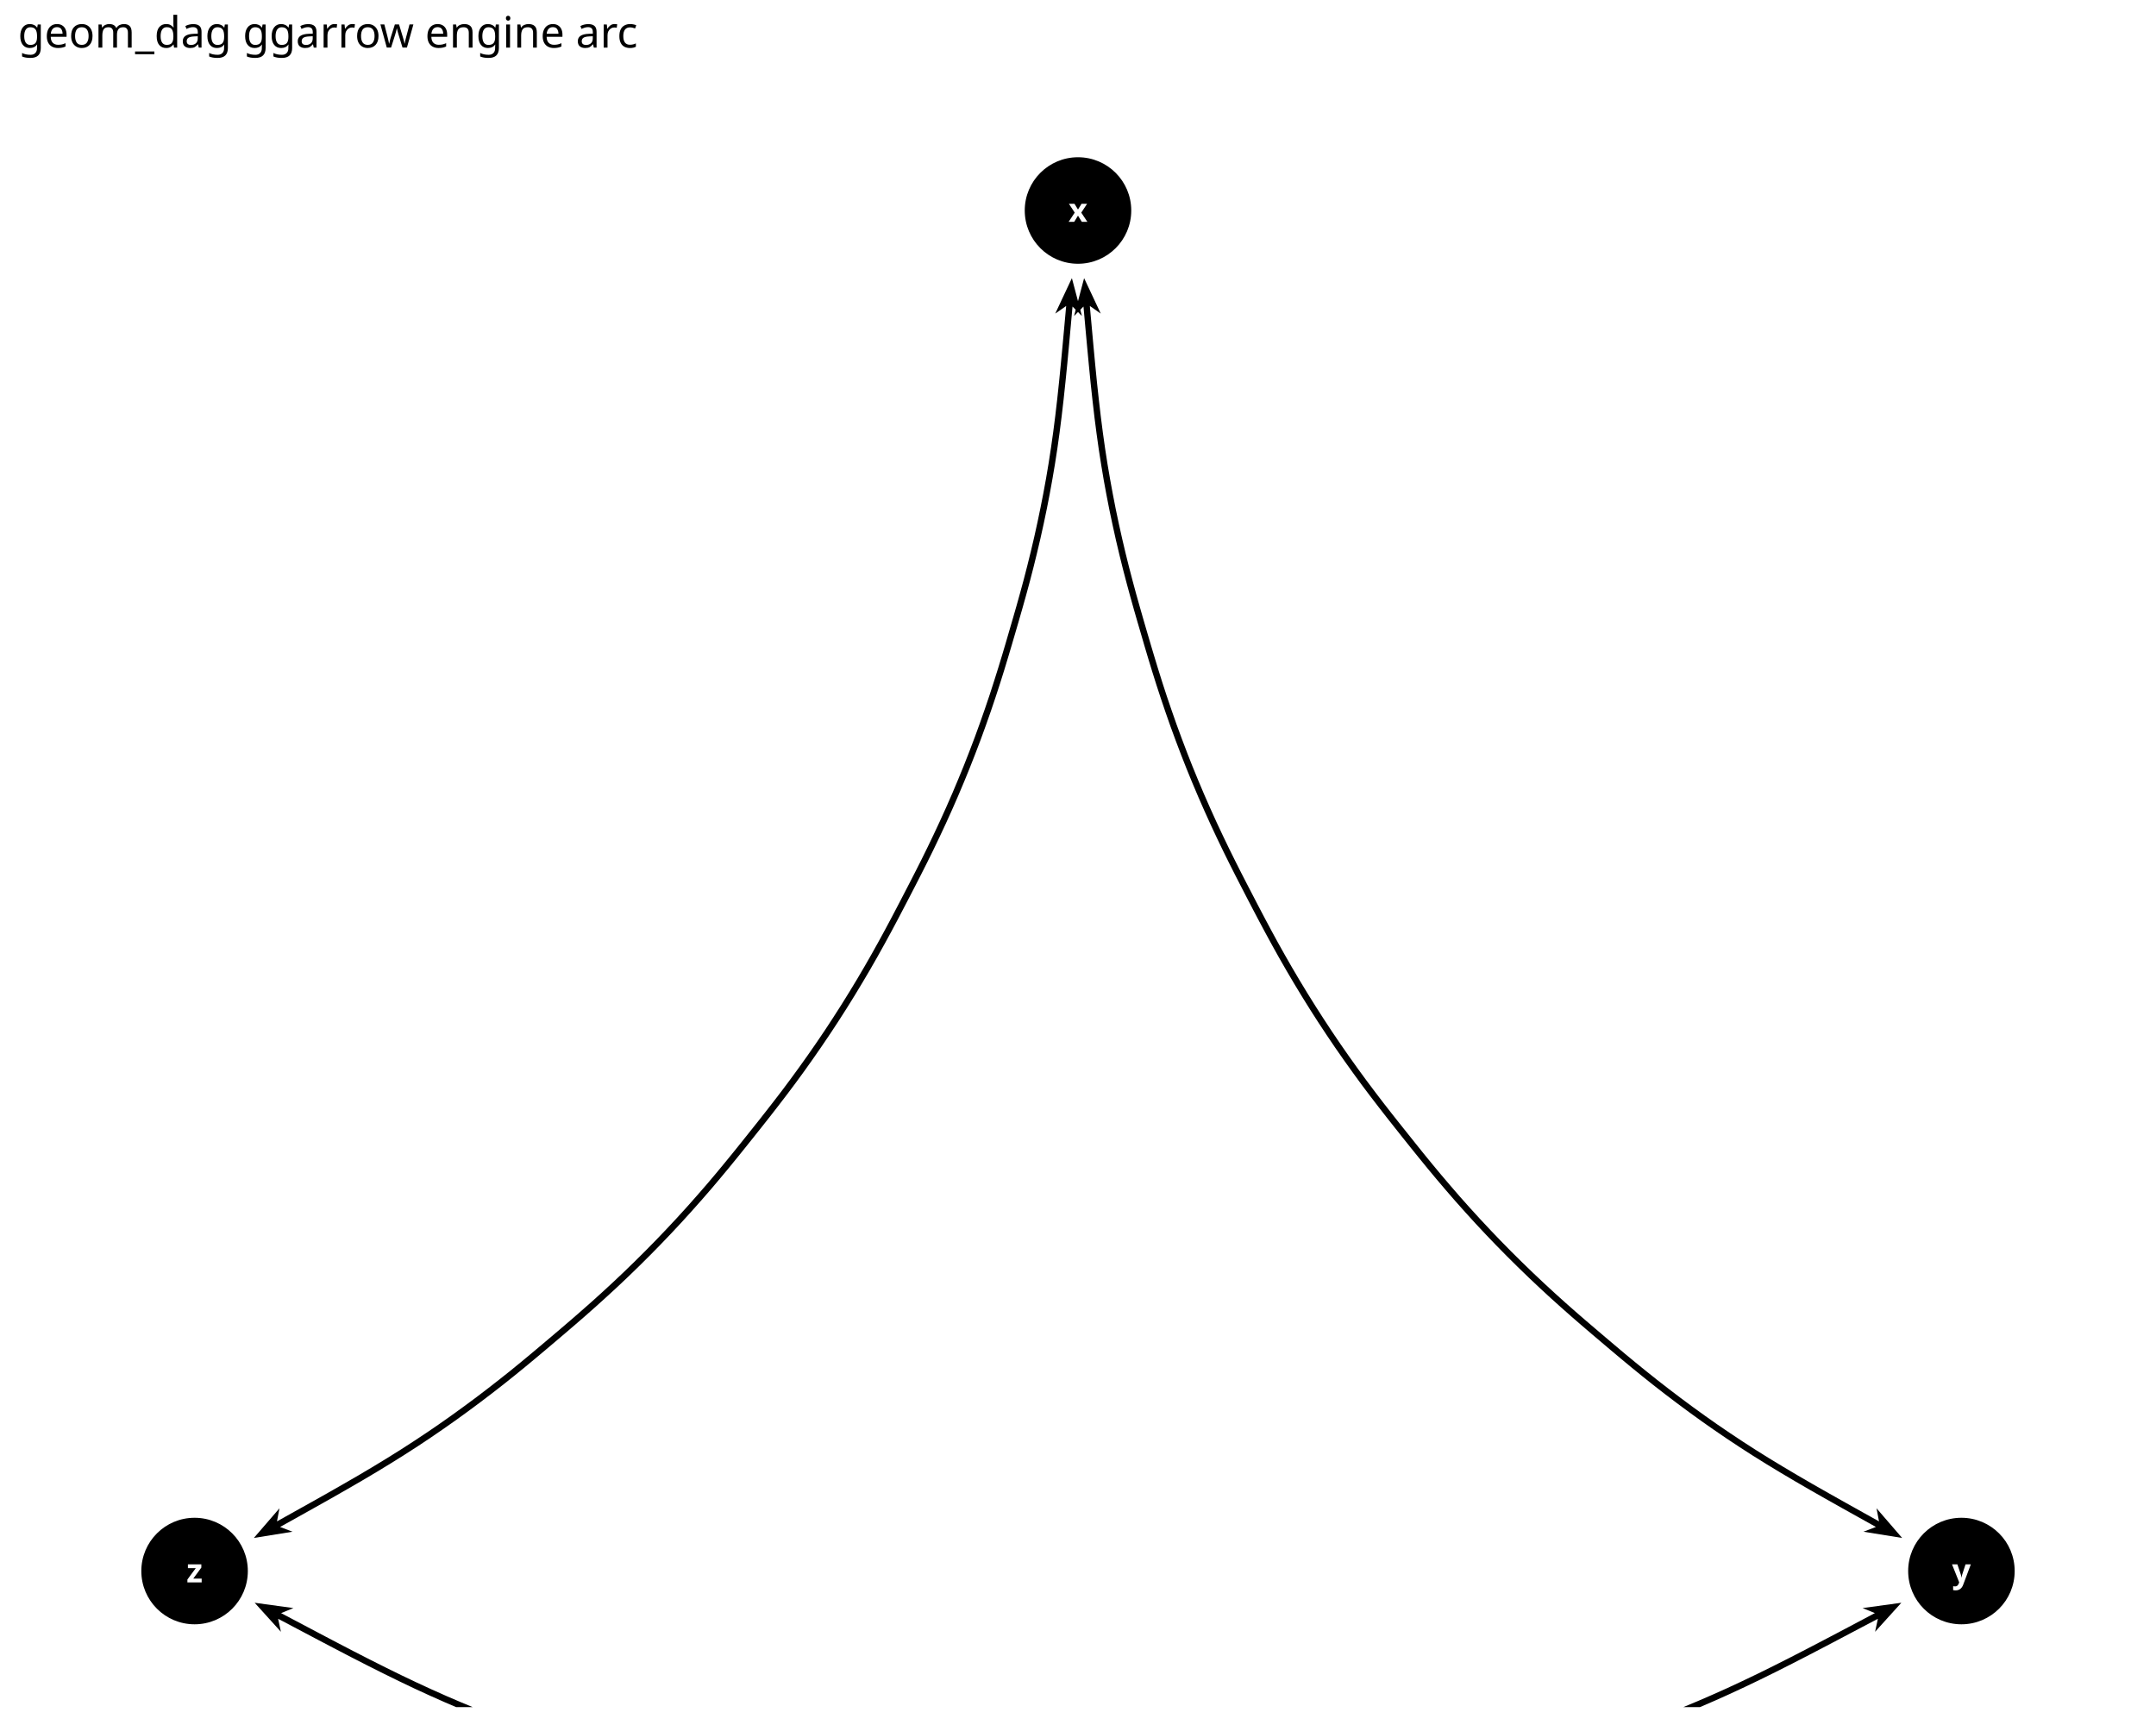
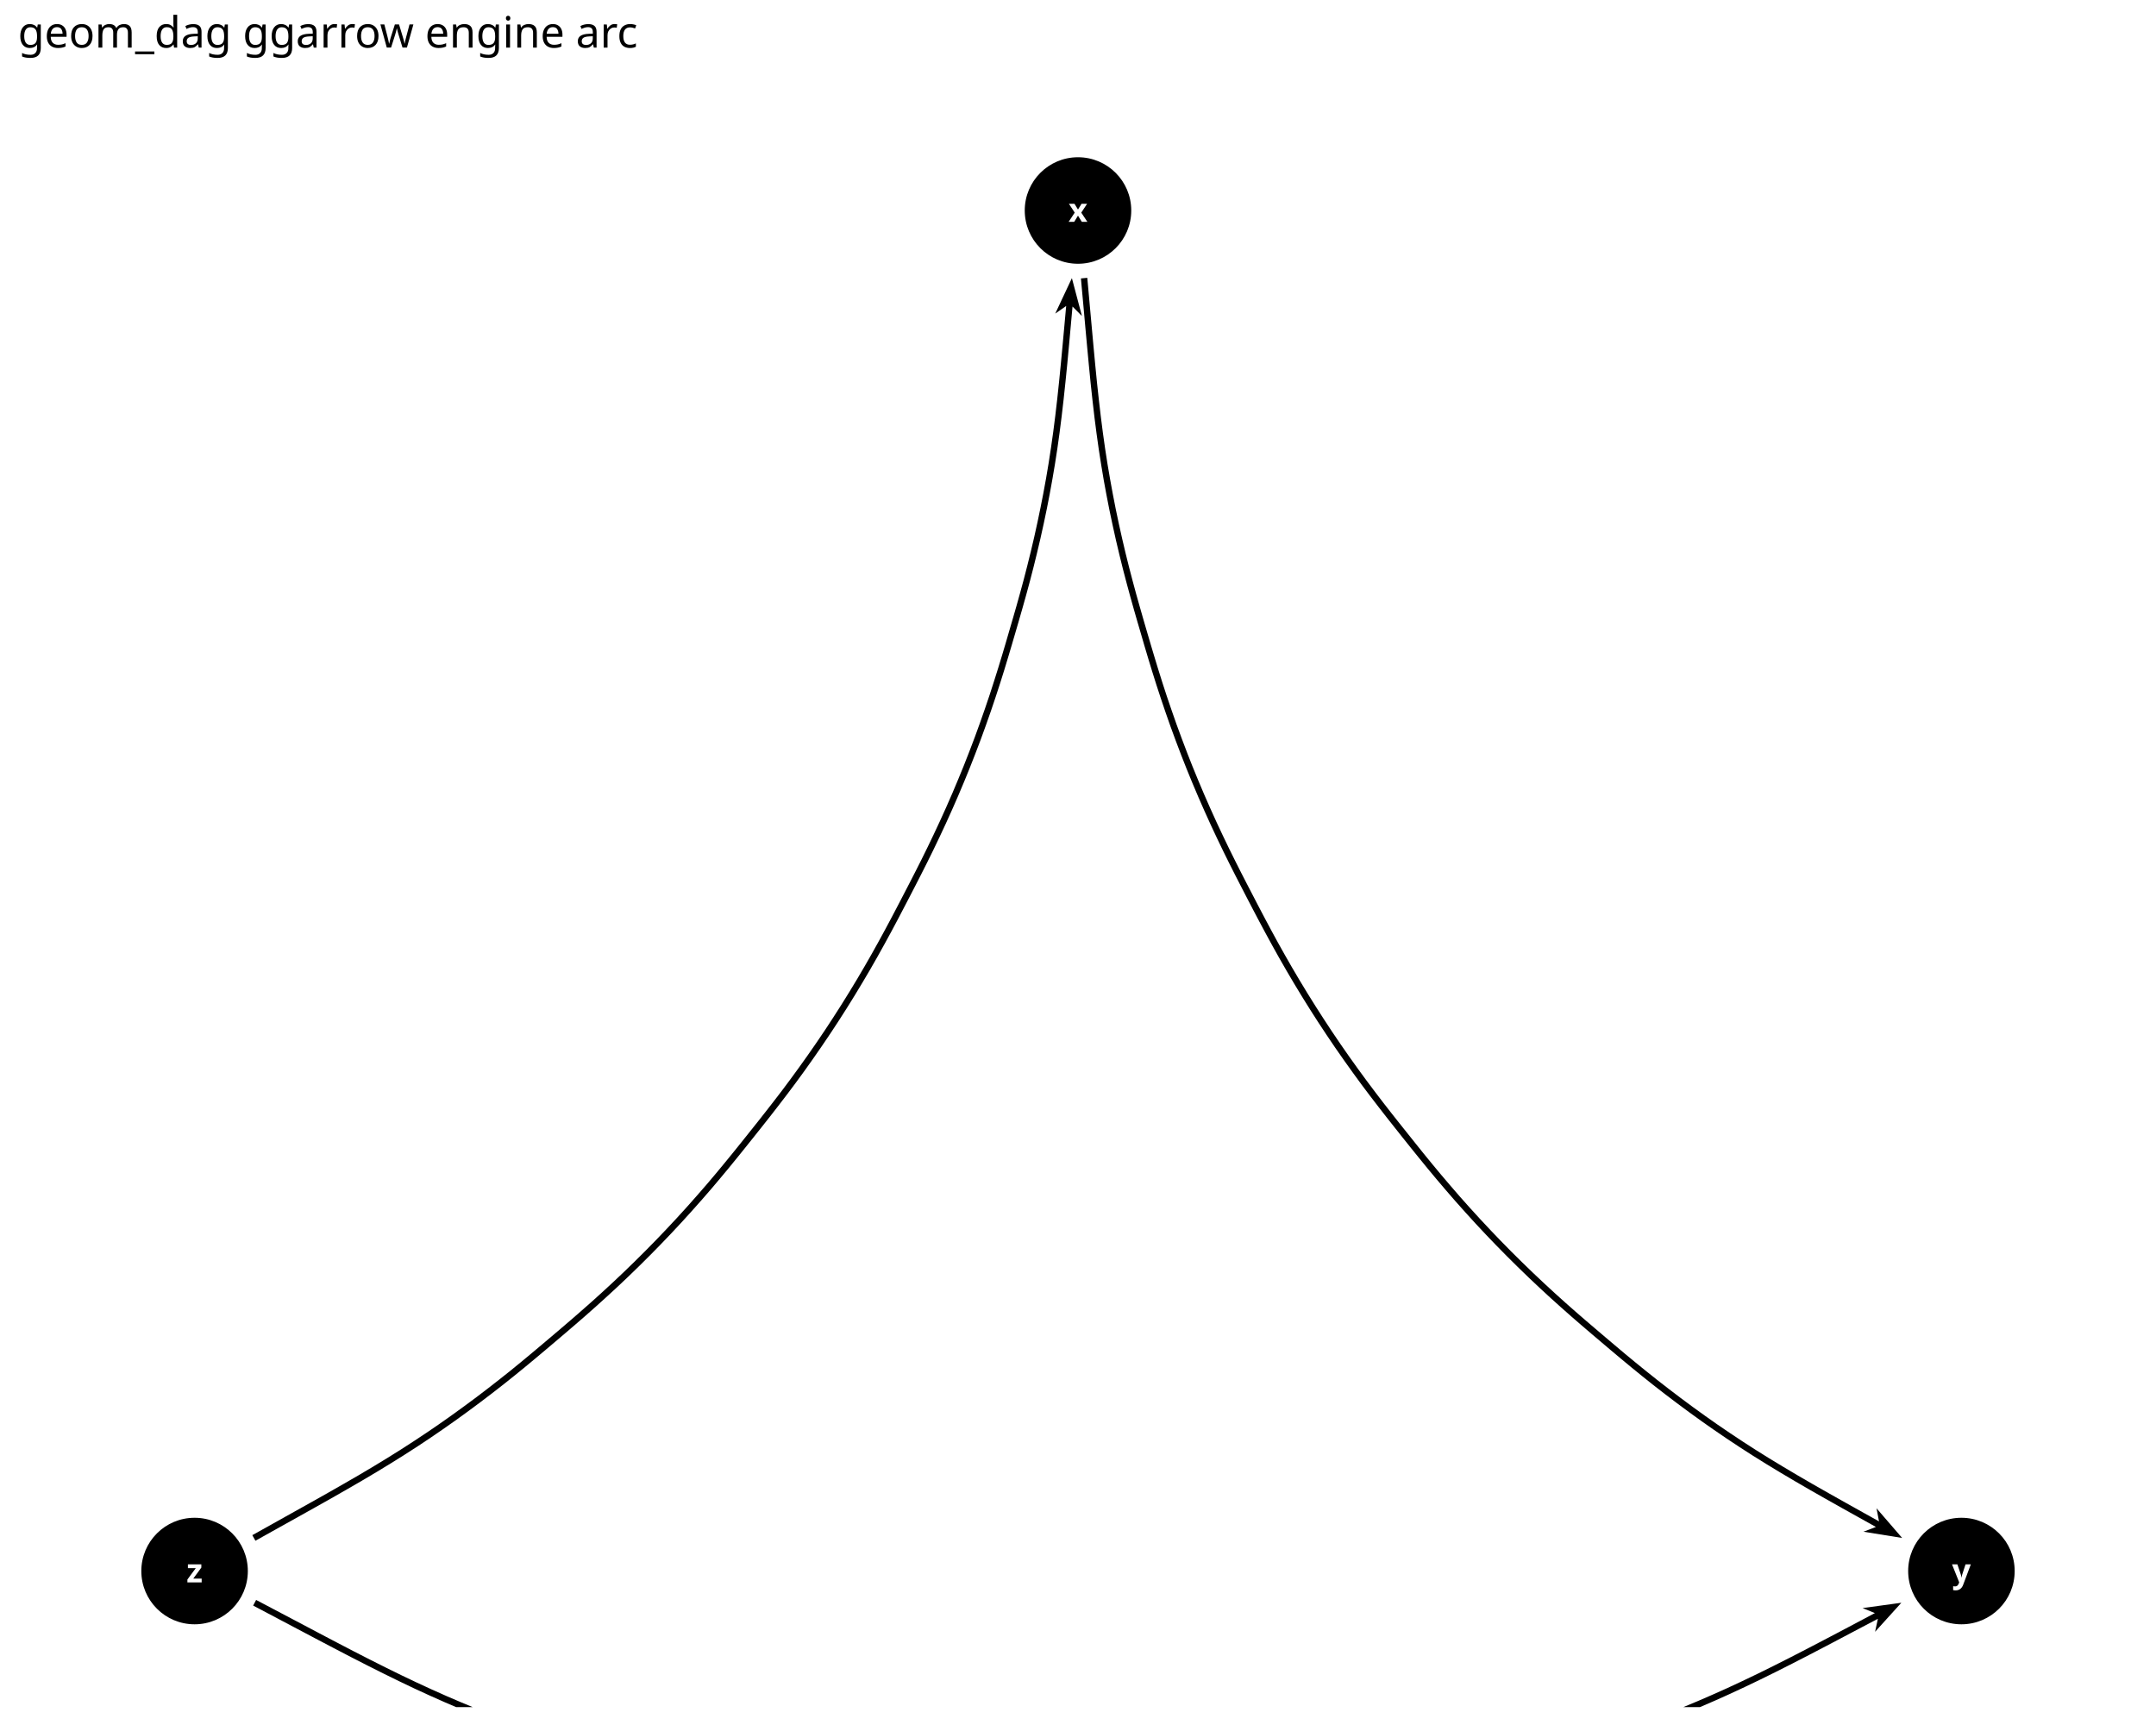
<svg xmlns="http://www.w3.org/2000/svg" class="svglite" data-engine-version="2.0" width="720.00pt" height="576.00pt" viewBox="0 0 720.00 576.00">
  <defs>
    <style type="text/css">
    .svglite line, .svglite polyline, .svglite polygon, .svglite path, .svglite rect, .svglite circle {
      fill: none;
      stroke: #000000;
      stroke-linecap: round;
      stroke-linejoin: round;
      stroke-miterlimit: 10.00;
    }
  </style>
  </defs>
  <rect width="100%" height="100%" style="stroke: none; fill: #FFFFFF;" />
  <defs>
    <clipPath id="cpMC4wMHw3MjAuMDB8MC4wMHw1NzYuMDA=">
      <rect x="0.00" y="0.00" width="720.00" height="576.00" />
    </clipPath>
  </defs>
  <g clip-path="url(#cpMC4wMHw3MjAuMDB8MC4wMHw1NzYuMDA=)">
    <rect x="0.00" y="0.00" width="720.00" height="576.00" style="stroke-width: 1.16; stroke: none; fill: #FFFFFF;" />
  </g>
  <defs>
    <clipPath id="cpNS45OHw3MTQuMDJ8MjQuODV8NTcwLjAy">
      <rect x="5.98" y="24.85" width="708.04" height="545.17" />
    </clipPath>
  </defs>
  <g clip-path="url(#cpNS45OHw3MTQuMDJ8MjQuODV8NTcwLjAy)">
    <circle cx="360.00" cy="70.29" r="17.43" style="stroke-width: 0.71; fill: #000000;" />
    <circle cx="655.02" cy="524.59" r="17.43" style="stroke-width: 0.71; fill: #000000;" />
    <circle cx="64.98" cy="524.59" r="17.43" style="stroke-width: 0.71; fill: #000000;" />
-     <path d="M 626.67 503.64 L 627.50 508.01 L 621.98 504.93 L 616.25 501.73 L 610.73 498.62 L 605.43 495.61 L 600.37 492.67 L 595.53 489.80 L 590.87 486.98 L 586.37 484.17 L 581.98 481.34 L 577.67 478.48 L 573.40 475.57 L 569.58 472.88 L 565.40 469.87 L 561.30 466.83 L 557.30 463.79 L 553.42 460.78 L 549.70 457.81 L 546.12 454.90 L 542.68 452.06 L 539.37 449.27 L 536.12 446.52 L 532.88 443.76 L 529.59 440.95 L 526.23 438.04 L 522.78 435.00 L 519.25 431.82 L 515.65 428.50 L 512.01 425.07 L 508.34 421.52 L 504.68 417.90 L 501.06 414.21 L 497.82 410.83 L 494.30 407.07 L 490.86 403.30 L 487.52 399.55 L 484.31 395.84 L 481.22 392.21 L 478.27 388.66 L 475.45 385.21 L 472.74 381.83 L 470.08 378.50 L 467.43 375.18 L 464.75 371.79 L 462.01 368.28 L 459.22 364.63 L 456.37 360.83 L 453.48 356.88 L 450.56 352.80 L 447.65 348.62 L 444.76 344.35 L 441.92 340.03 L 439.40 336.10 L 436.67 331.73 L 434.02 327.36 L 431.47 323.04 L 429.03 318.78 L 426.70 314.62 L 424.50 310.57 L 422.40 306.64 L 420.38 302.80 L 418.42 299.02 L 416.46 295.25 L 414.48 291.40 L 412.48 287.43 L 410.44 283.31 L 408.38 279.03 L 406.30 274.60 L 404.23 270.03 L 402.18 265.37 L 400.17 260.62 L 398.21 255.84 L 396.50 251.49 L 394.67 246.67 L 392.91 241.88 L 391.25 237.14 L 389.67 232.50 L 388.19 227.96 L 386.81 223.56 L 385.51 219.30 L 384.27 215.14 L 383.07 211.06 L 381.88 206.98 L 380.69 202.82 L 379.48 198.54 L 378.28 194.10 L 377.08 189.51 L 375.90 184.76 L 374.75 179.88 L 373.64 174.90 L 372.58 169.86 L 371.59 164.78 L 370.73 160.08 L 369.86 154.98 L 369.06 149.83 L 368.32 144.58 L 367.63 139.20 L 366.98 133.62 L 366.35 127.82 L 365.75 121.77 L 365.16 115.49 L 364.57 108.97 L 363.96 102.27 L 363.96 102.17 L 367.60 104.71 L 362.04 92.87 L 358.69 105.51 L 361.82 102.37 L 361.84 102.46 L 362.44 109.16 L 363.04 115.68 L 363.63 121.98 L 364.23 128.04 L 364.86 133.86 L 365.51 139.46 L 366.21 144.87 L 366.95 150.14 L 367.76 155.32 L 368.62 160.45 L 369.49 165.18 L 370.49 170.29 L 371.56 175.35 L 372.67 180.36 L 373.83 185.26 L 375.01 190.03 L 376.22 194.65 L 377.43 199.11 L 378.63 203.40 L 379.83 207.57 L 381.03 211.66 L 382.22 215.75 L 383.46 219.91 L 384.77 224.20 L 386.16 228.62 L 387.65 233.17 L 389.23 237.84 L 390.90 242.60 L 392.67 247.42 L 394.51 252.26 L 396.23 256.63 L 398.20 261.45 L 400.22 266.21 L 402.28 270.90 L 404.36 275.49 L 406.45 279.95 L 408.52 284.25 L 410.57 288.39 L 412.58 292.37 L 414.56 296.22 L 416.52 300.01 L 418.49 303.79 L 420.51 307.63 L 422.62 311.58 L 424.84 315.65 L 427.17 319.83 L 429.63 324.11 L 432.19 328.46 L 434.85 332.84 L 437.59 337.24 L 440.13 341.20 L 442.99 345.54 L 445.89 349.83 L 448.82 354.03 L 451.75 358.13 L 454.65 362.10 L 457.52 365.92 L 460.33 369.58 L 463.07 373.10 L 465.76 376.50 L 468.41 379.84 L 471.07 383.17 L 473.80 386.55 L 476.63 390.02 L 479.59 393.58 L 482.69 397.23 L 485.92 400.96 L 489.28 404.73 L 492.73 408.52 L 496.27 412.30 L 499.52 415.69 L 503.17 419.40 L 506.85 423.05 L 510.53 426.61 L 514.20 430.07 L 517.81 433.40 L 521.36 436.59 L 524.82 439.65 L 528.20 442.57 L 531.49 445.39 L 534.74 448.14 L 537.99 450.90 L 541.32 453.69 L 544.77 456.55 L 548.36 459.47 L 552.10 462.46 L 556.00 465.49 L 560.02 468.54 L 564.14 471.59 L 568.34 474.62 L 572.19 477.32 L 576.48 480.25 L 580.82 483.13 L 585.23 485.97 L 589.75 488.79 L 594.43 491.63 L 599.29 494.51 L 604.37 497.46 L 609.68 500.48 L 615.20 503.59 L 620.94 506.79 L 626.46 509.87 L 622.31 511.46 L 635.22 513.54 Z" style="fill-rule: evenodd; fill: #000000; stroke-width: 0.53; stroke: none; stroke-linecap: butt;" />
-     <path d="M 97.69 511.46 L 93.55 509.88 L 93.63 509.82 L 99.50 506.55 L 105.22 503.35 L 110.73 500.25 L 116.02 497.23 L 121.08 494.30 L 125.93 491.42 L 130.59 488.58 L 135.10 485.76 L 139.51 482.92 L 143.84 480.04 L 147.81 477.32 L 152.07 474.33 L 156.26 471.30 L 160.38 468.24 L 164.39 465.19 L 168.27 462.17 L 172.00 459.19 L 175.58 456.27 L 179.01 453.42 L 182.33 450.63 L 185.58 447.88 L 188.83 445.12 L 192.13 442.29 L 195.51 439.36 L 198.98 436.29 L 202.53 433.08 L 206.16 429.74 L 209.83 426.27 L 213.51 422.70 L 217.18 419.05 L 220.48 415.69 L 224.07 411.94 L 227.61 408.15 L 231.05 404.36 L 234.40 400.59 L 237.62 396.88 L 240.70 393.23 L 243.65 389.68 L 246.47 386.22 L 249.19 382.84 L 251.85 379.51 L 254.50 376.18 L 257.19 372.77 L 259.94 369.23 L 262.76 365.55 L 265.63 361.72 L 268.54 357.74 L 271.46 353.63 L 274.39 349.41 L 277.29 345.12 L 279.87 341.20 L 282.68 336.81 L 285.41 332.42 L 288.06 328.03 L 290.62 323.69 L 293.06 319.42 L 295.38 315.25 L 297.59 311.20 L 299.69 307.26 L 301.70 303.42 L 303.67 299.64 L 305.63 295.86 L 307.61 291.99 L 309.63 287.99 L 311.68 283.84 L 313.75 279.52 L 315.84 275.05 L 317.92 270.45 L 319.98 265.75 L 321.99 260.98 L 323.77 256.63 L 325.67 251.79 L 327.51 246.95 L 329.26 242.13 L 330.93 237.38 L 332.50 232.72 L 333.98 228.18 L 335.36 223.78 L 336.66 219.50 L 337.89 215.35 L 339.09 211.26 L 340.28 207.17 L 341.48 202.99 L 342.69 198.68 L 343.90 194.21 L 345.10 189.57 L 346.28 184.79 L 347.44 179.87 L 348.55 174.86 L 349.61 169.79 L 350.51 165.18 L 351.44 160.07 L 352.31 154.94 L 353.11 149.75 L 353.85 144.47 L 354.54 139.04 L 355.19 133.43 L 355.81 127.59 L 356.42 121.52 L 357.01 115.20 L 357.60 108.66 L 358.17 102.36 L 361.31 105.51 L 357.96 92.87 L 352.40 104.71 L 356.05 102.17 L 355.48 108.47 L 354.88 115.01 L 354.29 121.31 L 353.69 127.37 L 353.07 133.19 L 352.42 138.79 L 351.73 144.19 L 350.99 149.44 L 350.20 154.60 L 349.34 159.70 L 348.41 164.79 L 347.51 169.37 L 346.46 174.42 L 345.36 179.40 L 344.21 184.29 L 343.03 189.05 L 341.84 193.66 L 340.63 198.12 L 339.43 202.41 L 338.23 206.58 L 337.04 210.66 L 335.85 214.75 L 334.62 218.89 L 333.32 223.15 L 331.94 227.53 L 330.48 232.05 L 328.91 236.69 L 327.25 241.42 L 325.51 246.21 L 323.68 251.02 L 321.79 255.84 L 320.02 260.16 L 318.02 264.91 L 315.97 269.59 L 313.90 274.16 L 311.82 278.61 L 309.76 282.90 L 307.72 287.04 L 305.71 291.02 L 303.73 294.88 L 301.77 298.66 L 299.81 302.43 L 297.80 306.26 L 295.71 310.18 L 293.51 314.22 L 291.20 318.37 L 288.77 322.62 L 286.23 326.94 L 283.59 331.30 L 280.87 335.68 L 278.08 340.03 L 275.52 343.94 L 272.63 348.21 L 269.72 352.40 L 266.80 356.49 L 263.91 360.45 L 261.06 364.27 L 258.25 367.93 L 255.51 371.45 L 252.83 374.85 L 250.18 378.18 L 247.52 381.51 L 244.81 384.88 L 242.00 388.32 L 239.07 391.86 L 236.00 395.49 L 232.79 399.18 L 229.47 402.93 L 226.04 406.70 L 222.52 410.47 L 218.94 414.21 L 215.67 417.54 L 212.02 421.17 L 208.35 424.73 L 204.70 428.18 L 201.10 431.50 L 197.56 434.70 L 194.10 437.75 L 190.73 440.68 L 187.44 443.50 L 184.20 446.25 L 180.95 449.00 L 177.64 451.78 L 174.22 454.62 L 170.66 457.53 L 166.94 460.49 L 163.08 463.50 L 159.10 466.54 L 155.00 469.57 L 150.83 472.59 L 146.60 475.57 L 142.65 478.27 L 138.34 481.13 L 133.96 483.96 L 129.47 486.77 L 124.83 489.59 L 120.00 492.46 L 114.95 495.38 L 109.68 498.39 L 104.17 501.49 L 98.46 504.68 L 92.59 507.96 L 92.50 508.00 L 93.33 503.64 L 84.78 513.54 ZM 92.24 509.38 L 92.24 509.38 L 92.24 509.38 L 92.24 509.38 Z" style="fill-rule: evenodd; fill: #000000; stroke-width: 0.53; stroke: none; stroke-linecap: butt;" />
-     <path d="M 365.43 611.98 L 370.83 611.88 L 376.18 611.71 L 381.45 611.49 L 386.60 611.21 L 391.61 610.88 L 396.46 610.52 L 401.15 610.12 L 405.70 609.71 L 410.14 609.28 L 414.56 608.85 L 419.02 608.41 L 423.59 607.93 L 428.30 607.39 L 433.16 606.80 L 438.17 606.14 L 443.30 605.40 L 448.54 604.58 L 453.83 603.70 L 459.16 602.73 L 463.27 601.95 L 468.59 600.86 L 473.88 599.72 L 479.10 598.53 L 484.22 597.29 L 489.22 596.02 L 494.07 594.73 L 498.76 593.44 L 503.28 592.15 L 507.67 590.86 L 511.95 589.59 L 516.19 588.31 L 520.49 587.01 L 524.88 585.66 L 529.40 584.23 L 534.05 582.71 L 538.84 581.09 L 543.73 579.37 L 548.71 577.56 L 553.73 575.67 L 558.77 573.70 L 562.66 572.13 L 567.67 570.04 L 572.65 567.89 L 577.64 565.65 L 582.67 563.31 L 587.79 560.86 L 593.04 558.27 L 598.45 555.54 L 604.05 552.66 L 609.84 549.64 L 615.82 546.49 L 621.98 543.24 L 627.12 540.54 L 626.19 544.87 L 634.96 535.18 L 622.01 536.96 L 626.12 538.63 L 620.99 541.35 L 614.83 544.61 L 608.85 547.75 L 603.06 550.77 L 597.48 553.64 L 592.09 556.36 L 586.86 558.94 L 581.76 561.38 L 576.75 563.71 L 571.79 565.93 L 566.83 568.08 L 561.85 570.15 L 557.98 571.72 L 552.97 573.68 L 547.97 575.56 L 543.02 577.36 L 538.14 579.07 L 533.38 580.68 L 528.74 582.20 L 524.24 583.62 L 519.86 584.97 L 515.58 586.27 L 511.33 587.54 L 507.06 588.82 L 502.69 590.10 L 498.18 591.39 L 493.51 592.67 L 488.68 593.96 L 483.71 595.22 L 478.61 596.45 L 473.41 597.64 L 468.15 598.78 L 462.86 599.85 L 458.77 600.64 L 453.46 601.59 L 448.19 602.48 L 442.99 603.29 L 437.88 604.02 L 432.89 604.68 L 428.05 605.27 L 423.36 605.80 L 418.80 606.28 L 414.35 606.73 L 409.94 607.16 L 405.50 607.58 L 400.96 608.00 L 396.29 608.39 L 391.46 608.75 L 386.47 609.08 L 381.35 609.35 L 376.11 609.58 L 370.78 609.74 L 365.40 609.84 L 360.00 609.88 L 355.83 609.86 L 350.44 609.77 L 345.10 609.62 L 339.84 609.41 L 334.68 609.14 L 329.66 608.83 L 324.80 608.48 L 320.09 608.09 L 315.53 607.68 L 311.07 607.26 L 306.66 606.83 L 302.22 606.39 L 297.69 605.92 L 293.03 605.40 L 288.22 604.82 L 283.27 604.18 L 278.19 603.46 L 273.00 602.67 L 267.74 601.80 L 262.44 600.86 L 257.14 599.85 L 253.05 599.03 L 247.78 597.90 L 242.57 596.72 L 237.45 595.50 L 232.44 594.24 L 227.57 592.97 L 222.87 591.68 L 218.32 590.39 L 213.93 589.11 L 209.63 587.83 L 205.39 586.56 L 201.12 585.27 L 196.77 583.94 L 192.29 582.53 L 187.69 581.03 L 182.95 579.45 L 178.10 577.76 L 173.17 575.98 L 168.17 574.11 L 163.16 572.17 L 158.15 570.15 L 154.19 568.51 L 149.22 566.38 L 144.26 564.17 L 139.27 561.87 L 134.19 559.45 L 129.00 556.90 L 123.64 554.21 L 118.09 551.37 L 112.35 548.38 L 106.41 545.26 L 100.29 542.02 L 94.06 538.74 L 93.88 538.63 L 97.99 536.96 L 85.04 535.18 L 93.81 544.87 L 92.88 540.54 L 93.06 540.62 L 99.29 543.91 L 105.42 547.15 L 111.36 550.27 L 117.12 553.27 L 122.67 556.11 L 128.05 558.81 L 133.27 561.37 L 138.36 563.80 L 143.38 566.11 L 148.37 568.33 L 153.35 570.47 L 157.34 572.13 L 162.37 574.15 L 167.41 576.11 L 172.43 577.98 L 177.39 579.77 L 182.26 581.47 L 187.02 583.06 L 191.64 584.56 L 196.13 585.97 L 200.50 587.31 L 204.78 588.60 L 209.02 589.88 L 213.32 591.16 L 217.73 592.44 L 222.30 593.74 L 227.02 595.03 L 231.91 596.31 L 236.94 597.57 L 242.09 598.80 L 247.32 599.99 L 252.62 601.12 L 256.73 601.95 L 262.06 602.96 L 267.38 603.90 L 272.66 604.78 L 277.87 605.57 L 282.98 606.29 L 287.96 606.94 L 292.79 607.52 L 297.46 608.04 L 302.01 608.51 L 306.45 608.95 L 310.86 609.38 L 315.33 609.80 L 319.91 610.22 L 324.63 610.60 L 329.52 610.96 L 334.56 611.27 L 339.74 611.54 L 345.03 611.75 L 350.40 611.90 L 355.81 611.99 L 360.00 612.01 ZM 92.58 539.16 L 92.58 539.16 L 92.58 539.16 Z" style="fill-rule: evenodd; fill: #000000; stroke-width: 0.53; stroke: none; stroke-linecap: butt;" />
+     <path d="M 626.67 503.64 L 627.50 508.01 L 621.98 504.93 L 616.25 501.73 L 610.73 498.62 L 605.43 495.61 L 600.37 492.67 L 595.53 489.80 L 590.87 486.98 L 586.37 484.17 L 581.98 481.34 L 577.67 478.48 L 573.40 475.57 L 569.58 472.88 L 565.40 469.87 L 561.30 466.83 L 557.30 463.79 L 553.42 460.78 L 549.70 457.81 L 546.12 454.90 L 542.68 452.06 L 539.37 449.27 L 536.12 446.52 L 532.88 443.76 L 529.59 440.95 L 526.23 438.04 L 522.78 435.00 L 519.25 431.82 L 515.65 428.50 L 512.01 425.07 L 508.34 421.52 L 504.68 417.90 L 501.06 414.21 L 497.82 410.83 L 494.30 407.07 L 490.86 403.30 L 487.52 399.55 L 484.31 395.84 L 481.22 392.21 L 478.27 388.66 L 475.45 385.21 L 472.74 381.83 L 470.08 378.50 L 467.43 375.18 L 464.75 371.79 L 462.01 368.28 L 459.22 364.63 L 456.37 360.83 L 453.48 356.88 L 450.56 352.80 L 447.65 348.62 L 444.76 344.35 L 441.92 340.03 L 439.40 336.10 L 436.67 331.73 L 434.02 327.36 L 431.47 323.04 L 429.03 318.78 L 426.70 314.62 L 424.50 310.57 L 422.40 306.64 L 420.38 302.80 L 418.42 299.02 L 416.46 295.25 L 414.48 291.40 L 412.48 287.43 L 410.44 283.31 L 408.38 279.03 L 406.30 274.60 L 404.23 270.03 L 402.18 265.37 L 400.17 260.62 L 398.21 255.84 L 396.50 251.49 L 394.67 246.67 L 392.91 241.88 L 391.25 237.14 L 389.67 232.50 L 388.19 227.96 L 386.81 223.56 L 385.51 219.30 L 384.27 215.14 L 383.07 211.06 L 381.88 206.98 L 380.69 202.82 L 379.48 198.54 L 378.28 194.10 L 377.08 189.51 L 375.90 184.76 L 374.75 179.88 L 373.64 174.90 L 372.58 169.86 L 371.59 164.78 L 370.73 160.08 L 369.86 154.98 L 369.06 149.83 L 368.32 144.58 L 367.63 139.20 L 366.98 133.62 L 366.35 127.82 L 365.75 121.77 L 365.16 115.49 L 364.57 108.97 L 363.96 102.27 L 363.36 95.60 L 363.10 92.77 L 362.04 92.87 L 360.98 92.97 L 361.23 95.79 L 361.84 102.46 L 362.44 109.16 L 363.04 115.68 L 363.63 121.98 L 364.23 128.04 L 364.86 133.86 L 365.51 139.46 L 366.21 144.87 L 366.95 150.14 L 367.76 155.32 L 368.62 160.45 L 369.49 165.18 L 370.49 170.29 L 371.56 175.35 L 372.67 180.36 L 373.83 185.26 L 375.01 190.03 L 376.22 194.65 L 377.43 199.11 L 378.63 203.40 L 379.83 207.57 L 381.03 211.66 L 382.22 215.75 L 383.46 219.91 L 384.77 224.20 L 386.16 228.62 L 387.65 233.17 L 389.23 237.84 L 390.90 242.60 L 392.67 247.42 L 394.51 252.26 L 396.23 256.63 L 398.20 261.45 L 400.22 266.21 L 402.28 270.90 L 404.36 275.49 L 406.45 279.95 L 408.52 284.25 L 410.57 288.39 L 412.58 292.37 L 414.56 296.22 L 416.52 300.01 L 418.49 303.79 L 420.51 307.63 L 422.62 311.58 L 424.84 315.65 L 427.17 319.83 L 429.63 324.11 L 432.19 328.46 L 434.85 332.84 L 437.59 337.24 L 440.13 341.20 L 442.99 345.54 L 445.89 349.83 L 448.82 354.03 L 451.75 358.13 L 454.65 362.10 L 457.52 365.92 L 460.33 369.58 L 463.07 373.10 L 465.76 376.50 L 468.41 379.84 L 471.07 383.17 L 473.80 386.55 L 476.63 390.02 L 479.59 393.58 L 482.69 397.23 L 485.92 400.96 L 489.28 404.73 L 492.73 408.52 L 496.27 412.30 L 499.52 415.69 L 503.17 419.40 L 506.85 423.05 L 510.53 426.61 L 514.20 430.07 L 517.81 433.40 L 521.36 436.59 L 524.82 439.65 L 528.20 442.57 L 531.49 445.39 L 534.74 448.14 L 537.99 450.90 L 541.32 453.69 L 544.77 456.55 L 548.36 459.47 L 552.10 462.46 L 556.00 465.49 L 560.02 468.54 L 564.14 471.59 L 568.34 474.62 L 572.19 477.32 L 576.48 480.25 L 580.82 483.13 L 585.23 485.97 L 589.75 488.79 L 594.43 491.63 L 599.29 494.51 L 604.37 497.46 L 609.68 500.48 L 615.20 503.59 L 620.94 506.79 L 626.46 509.87 L 622.31 511.46 L 635.22 513.54 Z" style="fill-rule: evenodd; fill: #000000; stroke-width: 0.53; stroke: none; stroke-linecap: butt;" />
+     <path d="M 87.78 513.09 L 93.63 509.82 L 99.50 506.55 L 105.22 503.35 L 110.73 500.25 L 116.02 497.23 L 121.08 494.30 L 125.93 491.42 L 130.59 488.58 L 135.10 485.76 L 139.51 482.92 L 143.84 480.04 L 147.81 477.32 L 152.07 474.33 L 156.26 471.30 L 160.38 468.24 L 164.39 465.19 L 168.27 462.17 L 172.00 459.19 L 175.58 456.27 L 179.01 453.42 L 182.33 450.63 L 185.58 447.88 L 188.83 445.12 L 192.13 442.29 L 195.51 439.36 L 198.98 436.29 L 202.53 433.08 L 206.16 429.74 L 209.83 426.27 L 213.51 422.70 L 217.18 419.05 L 220.48 415.69 L 224.07 411.94 L 227.61 408.15 L 231.05 404.36 L 234.40 400.59 L 237.62 396.88 L 240.70 393.23 L 243.65 389.68 L 246.47 386.22 L 249.19 382.84 L 251.85 379.51 L 254.50 376.18 L 257.19 372.77 L 259.94 369.23 L 262.76 365.55 L 265.63 361.72 L 268.54 357.74 L 271.46 353.63 L 274.39 349.41 L 277.29 345.12 L 279.87 341.20 L 282.68 336.81 L 285.41 332.42 L 288.06 328.03 L 290.62 323.69 L 293.06 319.42 L 295.38 315.25 L 297.59 311.20 L 299.69 307.26 L 301.70 303.42 L 303.67 299.64 L 305.63 295.86 L 307.61 291.99 L 309.63 287.99 L 311.68 283.84 L 313.75 279.52 L 315.84 275.05 L 317.92 270.45 L 319.98 265.75 L 321.99 260.98 L 323.77 256.63 L 325.67 251.79 L 327.51 246.95 L 329.26 242.13 L 330.93 237.38 L 332.50 232.72 L 333.98 228.18 L 335.36 223.78 L 336.66 219.50 L 337.89 215.35 L 339.09 211.26 L 340.28 207.17 L 341.48 202.99 L 342.69 198.68 L 343.90 194.21 L 345.10 189.57 L 346.28 184.79 L 347.44 179.87 L 348.55 174.86 L 349.61 169.79 L 350.51 165.18 L 351.44 160.07 L 352.31 154.94 L 353.11 149.75 L 353.85 144.47 L 354.54 139.04 L 355.19 133.43 L 355.81 127.59 L 356.42 121.52 L 357.01 115.20 L 357.60 108.66 L 358.17 102.36 L 361.31 105.51 L 357.96 92.87 L 352.40 104.71 L 356.05 102.17 L 355.48 108.47 L 354.88 115.01 L 354.29 121.31 L 353.69 127.37 L 353.07 133.19 L 352.42 138.79 L 351.73 144.19 L 350.99 149.44 L 350.20 154.60 L 349.34 159.70 L 348.41 164.79 L 347.51 169.37 L 346.46 174.42 L 345.36 179.40 L 344.21 184.29 L 343.03 189.05 L 341.84 193.66 L 340.63 198.12 L 339.43 202.41 L 338.23 206.58 L 337.04 210.66 L 335.85 214.75 L 334.62 218.89 L 333.32 223.15 L 331.94 227.53 L 330.48 232.05 L 328.91 236.69 L 327.25 241.42 L 325.51 246.21 L 323.68 251.02 L 321.79 255.84 L 320.02 260.16 L 318.02 264.91 L 315.97 269.59 L 313.90 274.16 L 311.82 278.61 L 309.76 282.90 L 307.72 287.04 L 305.71 291.02 L 303.73 294.88 L 301.77 298.66 L 299.81 302.43 L 297.80 306.26 L 295.71 310.18 L 293.51 314.22 L 291.20 318.37 L 288.77 322.62 L 286.23 326.94 L 283.59 331.30 L 280.87 335.68 L 278.08 340.03 L 275.52 343.94 L 272.63 348.21 L 269.72 352.40 L 266.80 356.49 L 263.91 360.45 L 261.06 364.27 L 258.25 367.93 L 255.51 371.45 L 252.83 374.85 L 250.18 378.18 L 247.52 381.51 L 244.81 384.88 L 242.00 388.32 L 239.07 391.86 L 236.00 395.49 L 232.79 399.18 L 229.47 402.93 L 226.04 406.70 L 222.52 410.47 L 218.94 414.21 L 215.67 417.54 L 212.02 421.17 L 208.35 424.73 L 204.70 428.18 L 201.10 431.50 L 197.56 434.70 L 194.10 437.75 L 190.73 440.68 L 187.44 443.50 L 184.20 446.25 L 180.95 449.00 L 177.64 451.78 L 174.22 454.62 L 170.66 457.53 L 166.94 460.49 L 163.08 463.50 L 159.10 466.54 L 155.00 469.57 L 150.83 472.59 L 146.60 475.57 L 142.65 478.27 L 138.34 481.13 L 133.96 483.96 L 129.47 486.77 L 124.83 489.59 L 120.00 492.46 L 114.95 495.38 L 109.68 498.39 L 104.17 501.49 L 98.46 504.68 L 92.59 507.96 L 86.74 511.23 L 84.26 512.61 L 84.78 513.54 L 85.30 514.47 Z" style="fill-rule: evenodd; fill: #000000; stroke-width: 0.53; stroke: none; stroke-linecap: butt;" />
+     <path d="M 365.43 611.98 L 370.83 611.88 L 376.18 611.71 L 381.45 611.49 L 386.60 611.21 L 391.61 610.88 L 396.46 610.52 L 401.15 610.12 L 405.70 609.71 L 410.14 609.28 L 414.56 608.85 L 419.02 608.41 L 423.59 607.93 L 428.30 607.39 L 433.16 606.80 L 438.17 606.14 L 443.30 605.40 L 448.54 604.58 L 453.83 603.70 L 459.16 602.73 L 463.27 601.95 L 468.59 600.86 L 473.88 599.72 L 479.10 598.53 L 484.22 597.29 L 489.22 596.02 L 494.07 594.73 L 498.76 593.44 L 503.28 592.15 L 507.67 590.86 L 511.95 589.59 L 516.19 588.31 L 520.49 587.01 L 524.88 585.66 L 529.40 584.23 L 534.05 582.71 L 538.84 581.09 L 543.73 579.37 L 548.71 577.56 L 553.73 575.67 L 558.77 573.70 L 562.66 572.13 L 567.67 570.04 L 572.65 567.89 L 577.64 565.65 L 582.67 563.31 L 587.79 560.86 L 593.04 558.27 L 598.45 555.54 L 604.05 552.66 L 609.84 549.64 L 615.82 546.49 L 621.98 543.24 L 627.12 540.54 L 626.19 544.87 L 634.96 535.18 L 622.01 536.96 L 626.12 538.63 L 620.99 541.35 L 614.83 544.61 L 608.85 547.75 L 603.06 550.77 L 597.48 553.64 L 592.09 556.36 L 586.86 558.94 L 581.76 561.38 L 576.75 563.71 L 571.79 565.93 L 566.83 568.08 L 561.85 570.15 L 557.98 571.72 L 552.97 573.68 L 547.97 575.56 L 543.02 577.36 L 538.14 579.07 L 533.38 580.68 L 528.74 582.20 L 524.24 583.62 L 519.86 584.97 L 515.58 586.27 L 511.33 587.54 L 507.06 588.82 L 502.69 590.10 L 498.18 591.39 L 493.51 592.67 L 488.68 593.96 L 483.71 595.22 L 478.61 596.45 L 473.41 597.64 L 468.15 598.78 L 462.86 599.85 L 458.77 600.64 L 453.46 601.59 L 448.19 602.48 L 442.99 603.29 L 437.88 604.02 L 432.89 604.68 L 428.05 605.27 L 423.36 605.80 L 418.80 606.28 L 414.35 606.73 L 409.94 607.16 L 405.50 607.58 L 400.96 608.00 L 396.29 608.39 L 391.46 608.75 L 386.47 609.08 L 381.35 609.35 L 376.11 609.58 L 370.78 609.74 L 365.40 609.84 L 360.00 609.88 L 355.83 609.86 L 350.44 609.77 L 345.10 609.62 L 339.84 609.41 L 334.68 609.14 L 329.66 608.83 L 324.80 608.48 L 320.09 608.09 L 315.53 607.68 L 311.07 607.26 L 306.66 606.83 L 302.22 606.39 L 297.69 605.92 L 293.03 605.40 L 288.22 604.82 L 283.27 604.18 L 278.19 603.46 L 273.00 602.67 L 267.74 601.80 L 262.44 600.86 L 257.14 599.85 L 253.05 599.03 L 247.78 597.90 L 242.57 596.72 L 237.45 595.50 L 232.44 594.24 L 227.57 592.97 L 222.87 591.68 L 218.32 590.39 L 213.93 589.11 L 209.63 587.83 L 205.39 586.56 L 201.12 585.27 L 196.77 583.94 L 192.29 582.53 L 187.69 581.03 L 182.95 579.45 L 178.10 577.76 L 173.17 575.98 L 168.17 574.11 L 163.16 572.17 L 158.15 570.15 L 154.19 568.51 L 149.22 566.38 L 144.26 564.17 L 139.27 561.87 L 134.19 559.45 L 129.00 556.90 L 123.64 554.21 L 118.09 551.37 L 112.35 548.38 L 106.41 545.26 L 100.29 542.02 L 94.06 538.74 L 87.94 535.51 L 85.53 534.24 L 85.04 535.18 L 84.54 536.12 L 86.95 537.39 L 93.06 540.62 L 99.29 543.91 L 105.42 547.15 L 111.36 550.27 L 117.12 553.27 L 122.67 556.11 L 128.05 558.81 L 133.27 561.37 L 138.36 563.80 L 143.38 566.11 L 148.37 568.33 L 153.35 570.47 L 157.34 572.13 L 162.37 574.15 L 167.41 576.11 L 172.43 577.98 L 177.39 579.77 L 182.26 581.47 L 187.02 583.06 L 191.64 584.56 L 196.13 585.97 L 200.50 587.31 L 204.78 588.60 L 209.02 589.88 L 213.32 591.16 L 217.73 592.44 L 222.30 593.74 L 227.02 595.03 L 231.91 596.31 L 236.94 597.57 L 242.09 598.80 L 247.32 599.99 L 252.62 601.12 L 256.73 601.95 L 262.06 602.96 L 267.38 603.90 L 272.66 604.78 L 277.87 605.57 L 282.98 606.29 L 287.96 606.94 L 292.79 607.52 L 297.46 608.04 L 302.01 608.51 L 306.45 608.95 L 310.86 609.38 L 315.33 609.80 L 319.91 610.22 L 324.63 610.60 L 329.52 610.96 L 334.56 611.27 L 339.74 611.54 L 345.03 611.75 L 350.40 611.90 L 355.81 611.99 L 360.00 612.01 Z" style="fill-rule: evenodd; fill: #000000; stroke-width: 0.53; stroke: none; stroke-linecap: butt;" />
    <text x="360.00" y="74.08" text-anchor="middle" style="font-size: 11.04px; font-weight: bold; fill: #FFFFFF; font-family: sans;" textLength="5.52px" lengthAdjust="spacingAndGlyphs">x</text>
    <text x="655.02" y="528.39" text-anchor="middle" style="font-size: 11.04px; font-weight: bold; fill: #FFFFFF; font-family: sans;" textLength="5.52px" lengthAdjust="spacingAndGlyphs">y</text>
    <text x="64.98" y="528.39" text-anchor="middle" style="font-size: 11.04px; font-weight: bold; fill: #FFFFFF; font-family: sans;" textLength="5.52px" lengthAdjust="spacingAndGlyphs">z</text>
  </g>
  <g clip-path="url(#cpMC4wMHw3MjAuMDB8MC4wMHw1NzYuMDA=)">
    <text x="5.98" y="15.89" style="font-size: 14.40px; font-family: sans;" textLength="195.35px" lengthAdjust="spacingAndGlyphs">geom_dag ggarrow engine arc</text>
  </g>
</svg>
